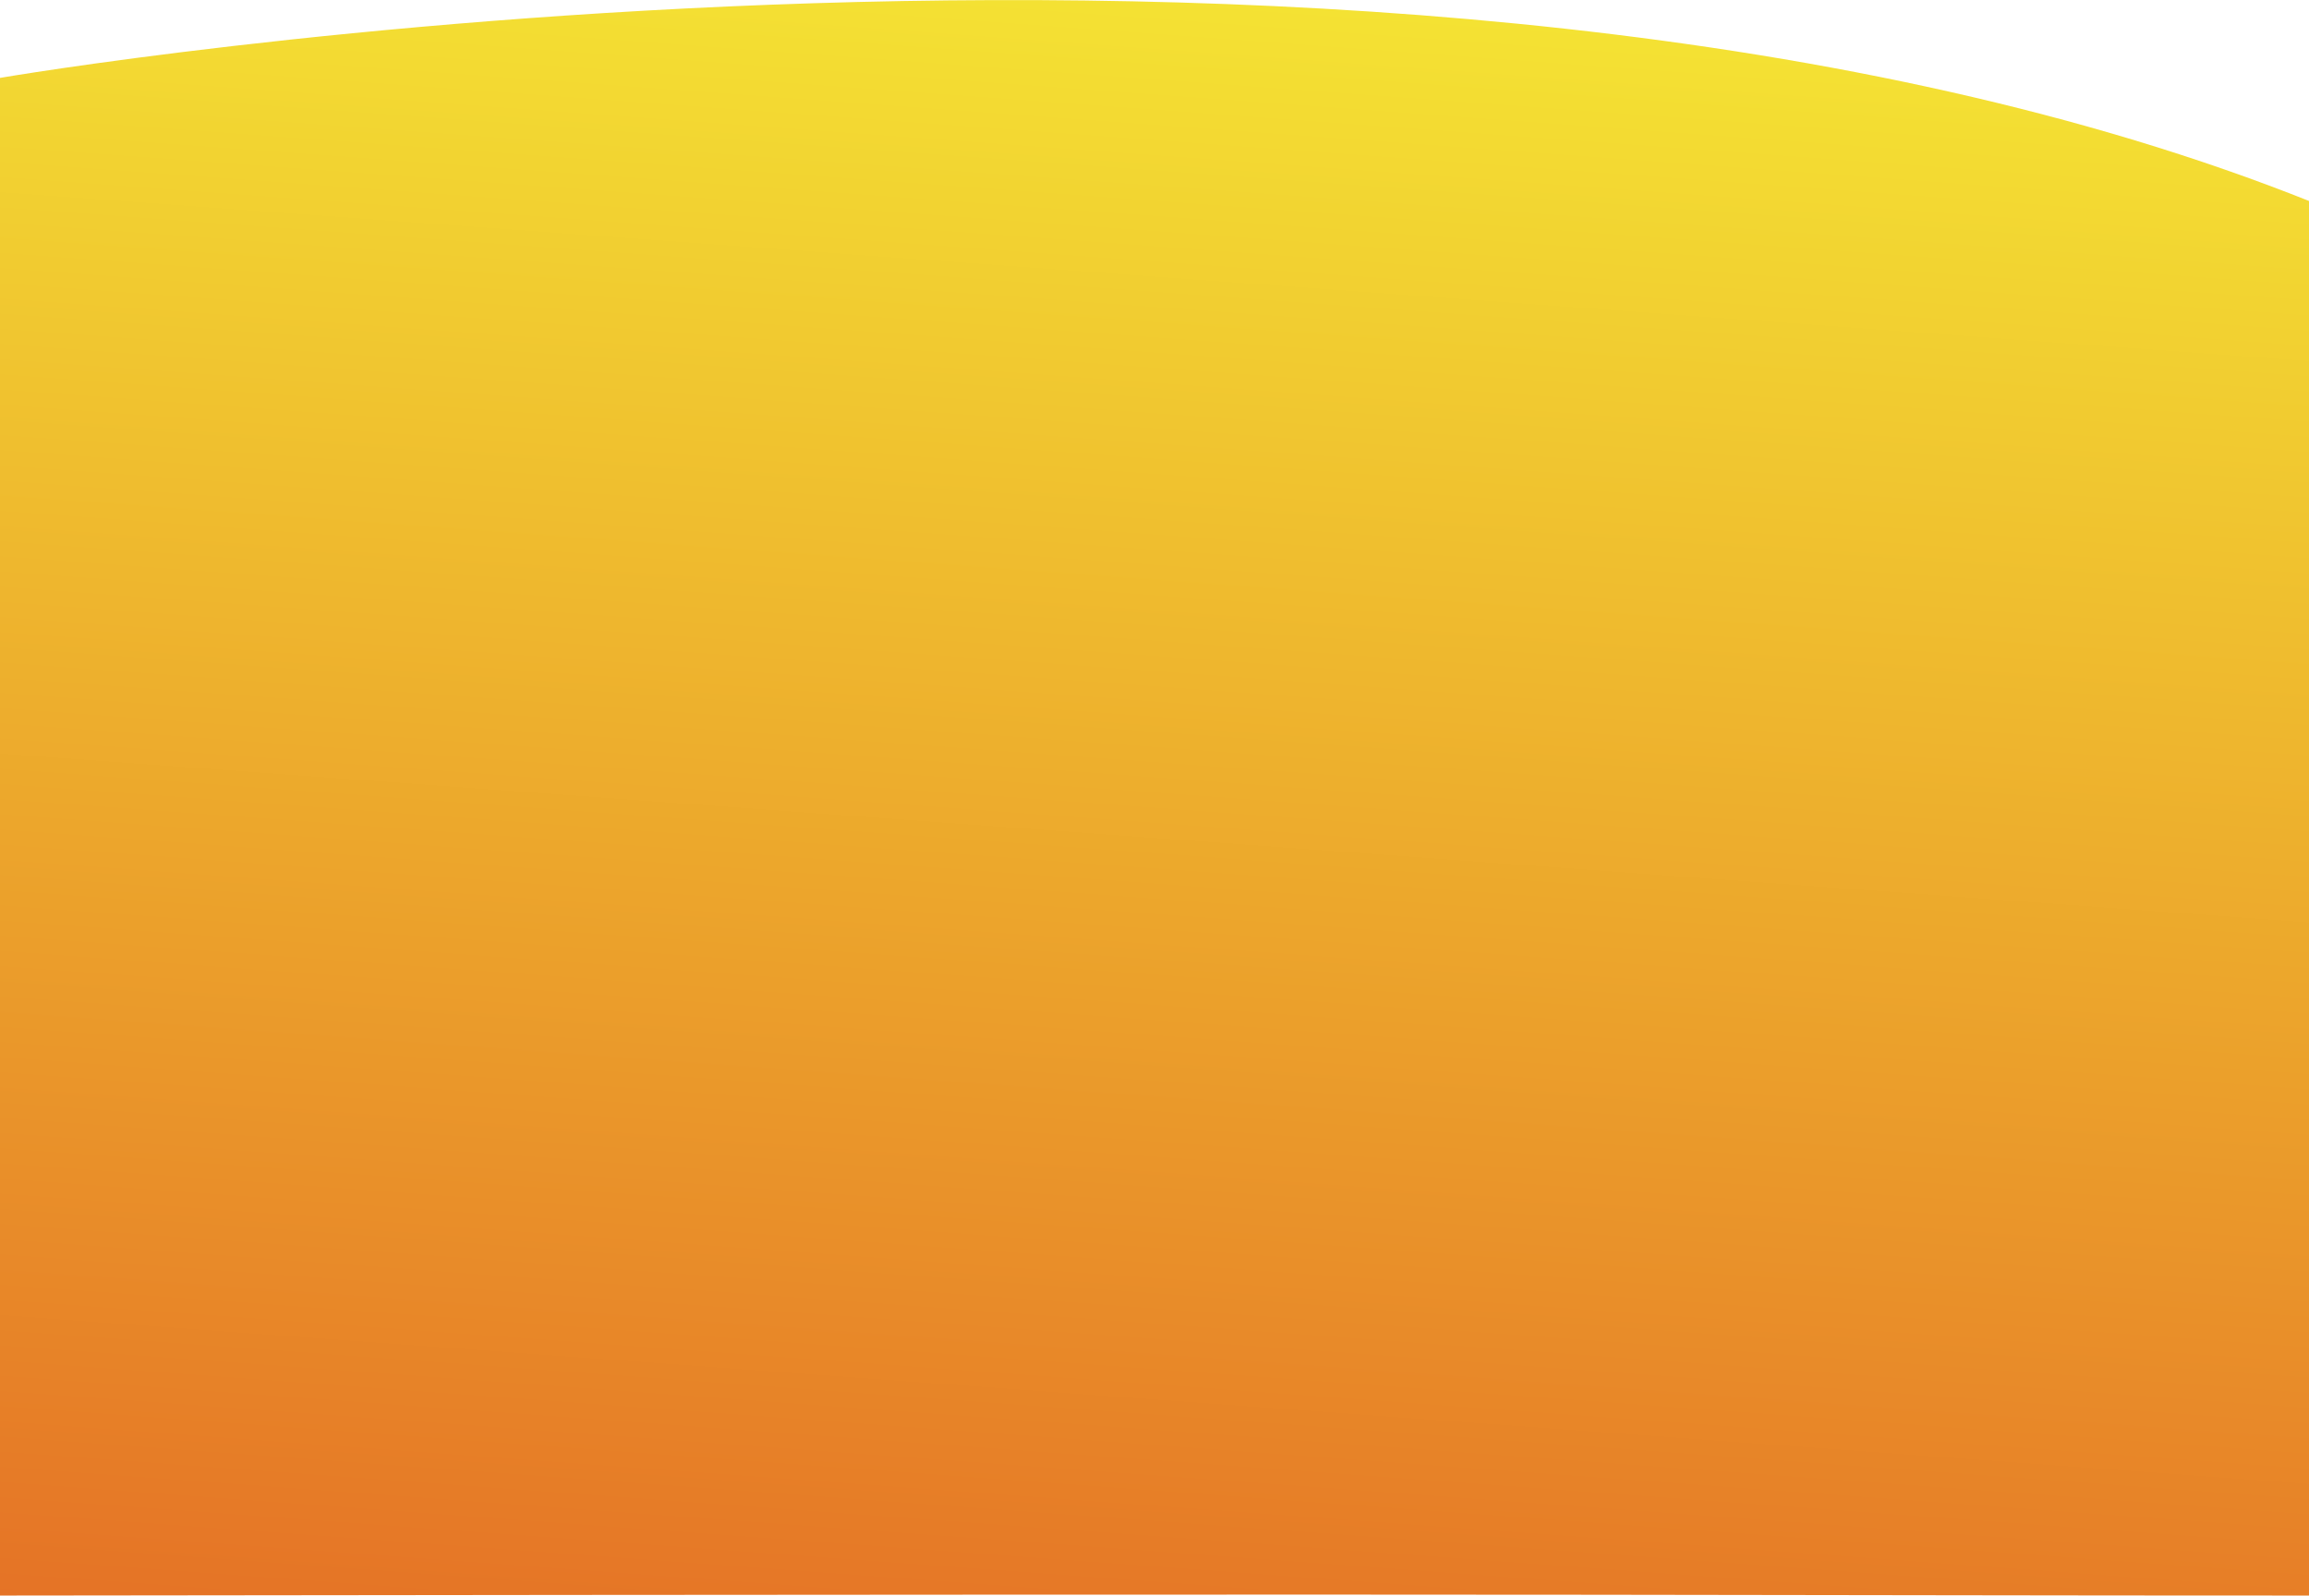
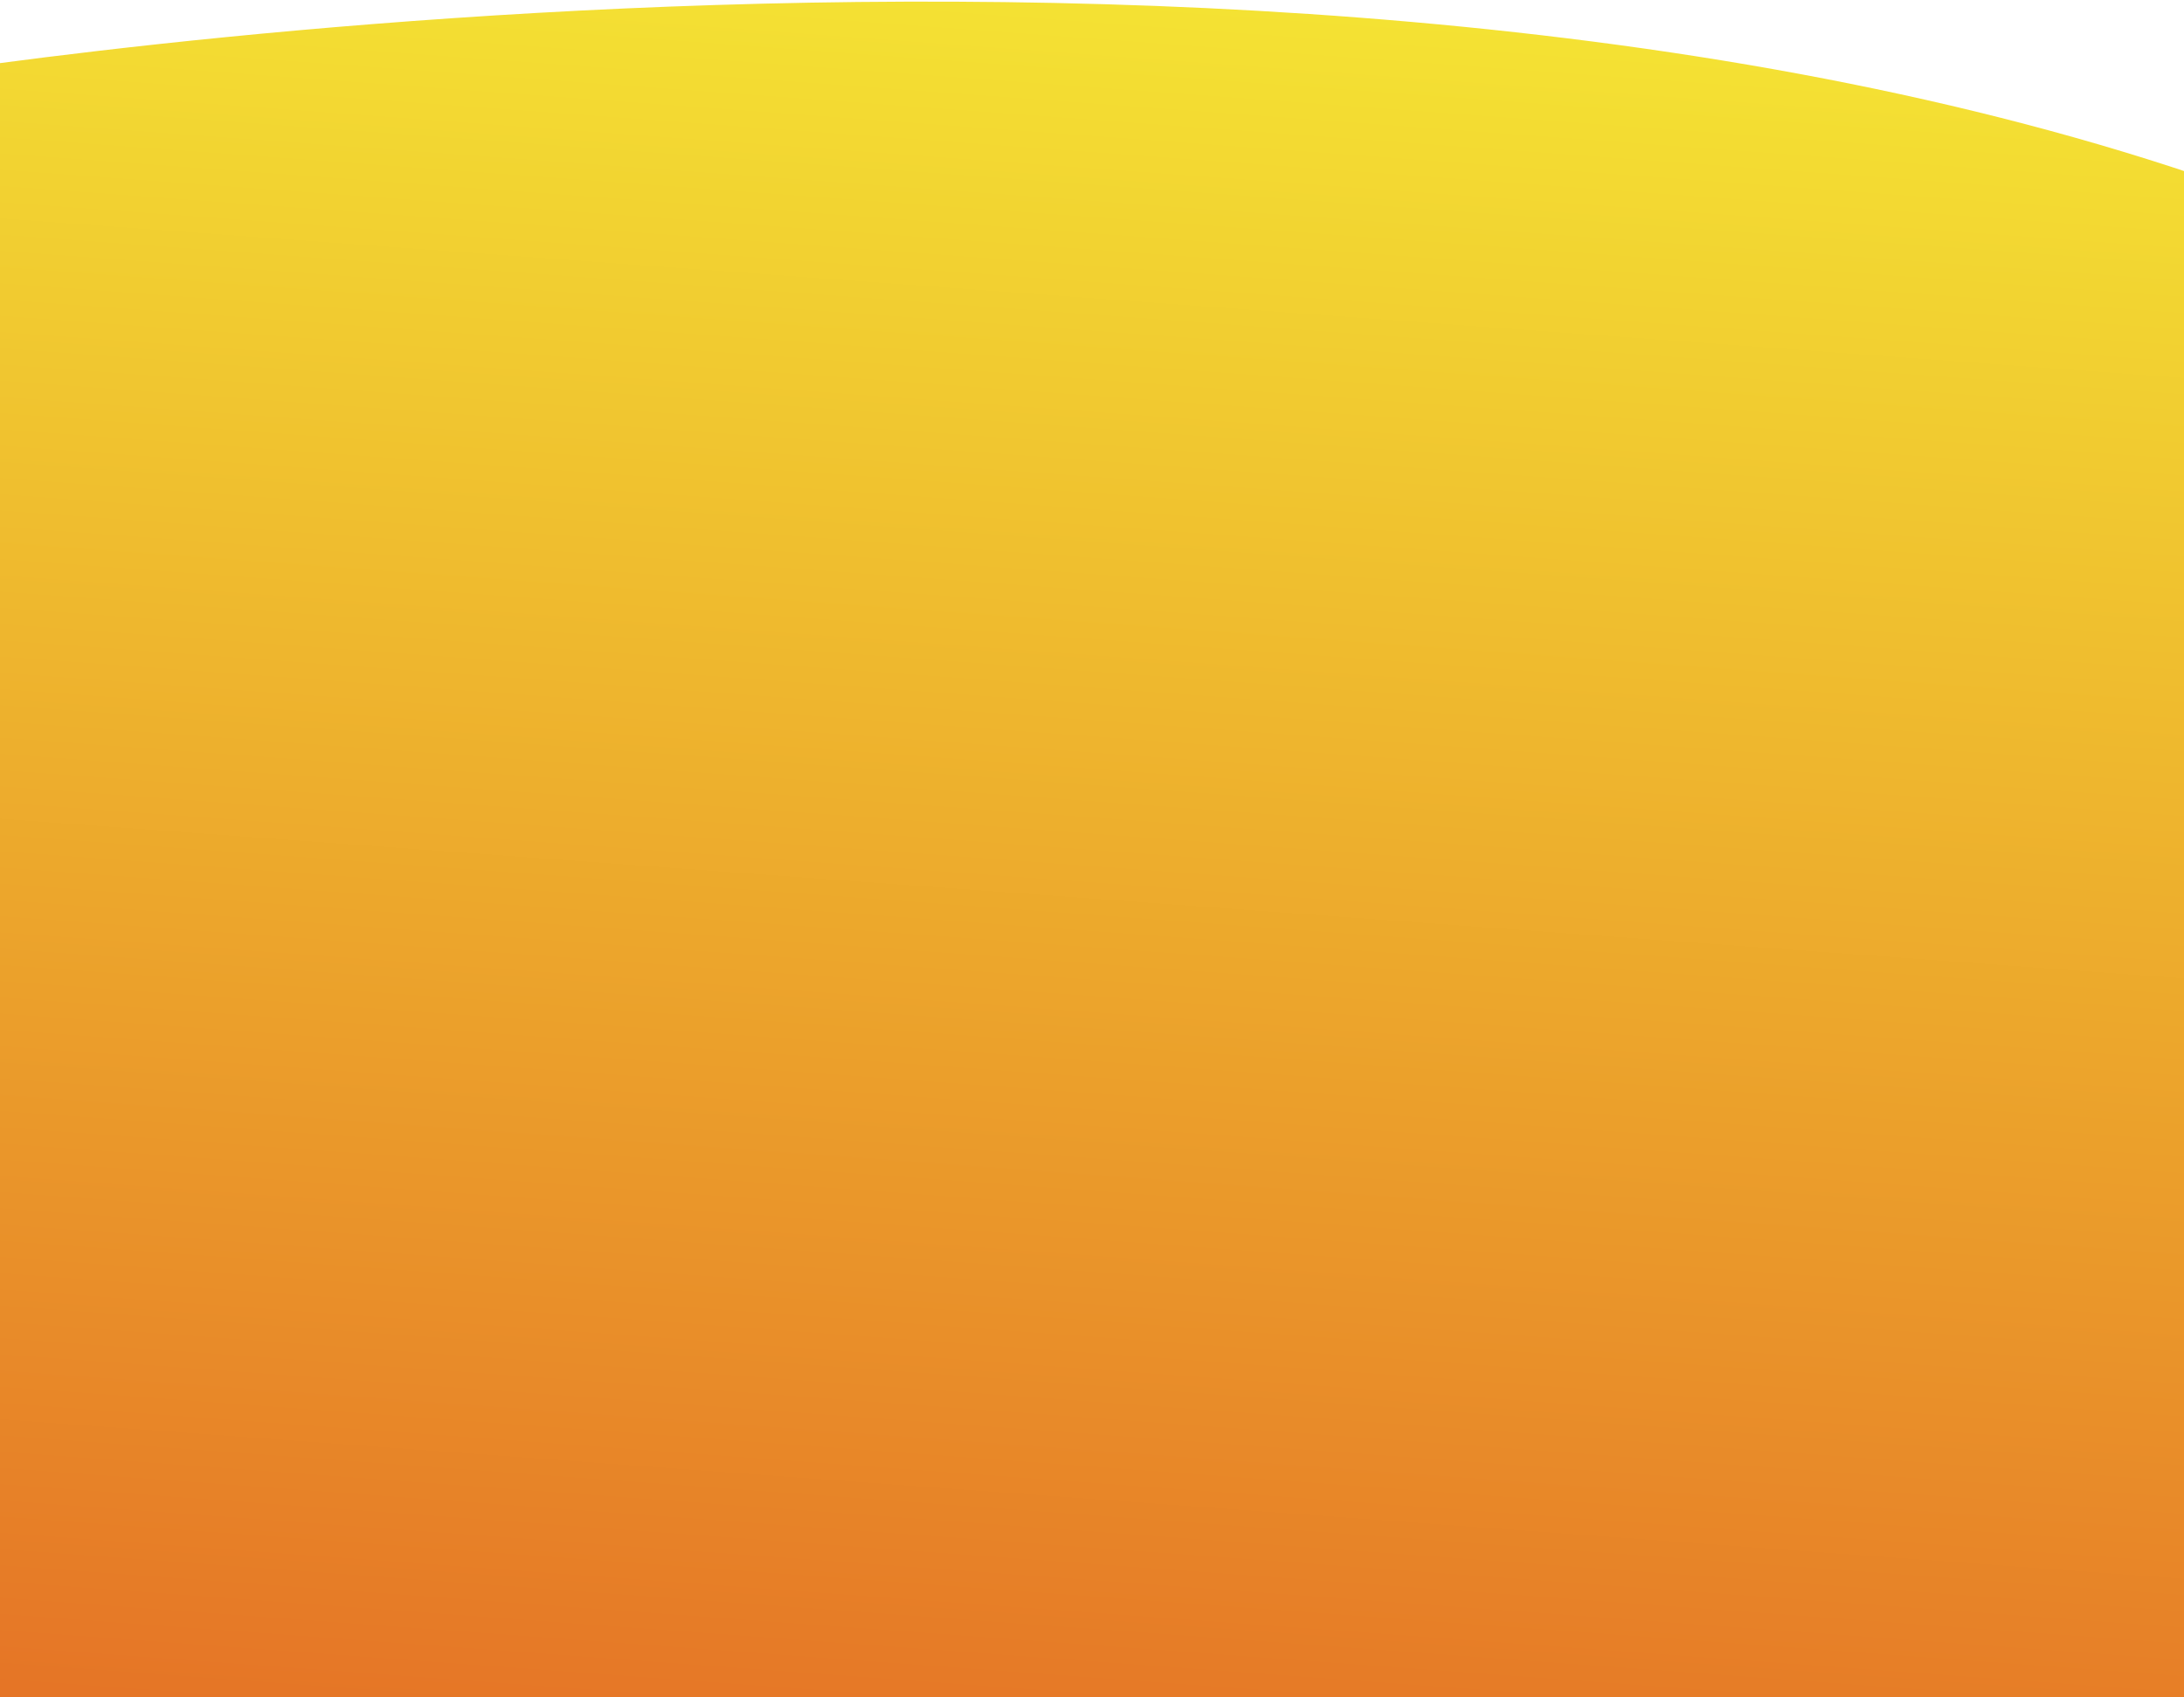
- <svg xmlns="http://www.w3.org/2000/svg" version="1.1" id="Calque_1" x="0px" y="0px" viewBox="0 0 1603.6 1108.1" style="enable-background:new 0 0 1603.6 1108.1;" xml:space="preserve">
-   <style type="text/css">
- 	.st0{fill:url(#SVGID_1_);}
- </style>
-   <linearGradient id="SVGID_1_" gradientUnits="userSpaceOnUse" x1="-2255.304" y1="-4787.797" x2="-2255.304" y2="-4385.671" gradientTransform="matrix(-0.9507 -6.950261e-02 0.2115 -2.8934 -371.9113 -12846.098)">
+ <svg xmlns="http://www.w3.org/2000/svg" version="1.1" x="0px" y="0px" viewBox="0 0 1417.3 1101.1" style="enable-background:new 0 0 1417.3 1101.1;" xml:space="preserve">
+   <linearGradient id="gfp24_section_background_yellow" gradientUnits="userSpaceOnUse" x1="-2348.765" y1="-4788.141" x2="-2348.765" y2="-4386.191" gradientTransform="matrix(-0.9507 -6.950261e-02 0.2115 -2.8934 -559.1772 -12852.77)">
    <stop offset="0" style="stop-color:#E57326" />
    <stop offset="1" style="stop-color:#F4E233" />
  </linearGradient>
-   <path class="st0" d="M1604,1108.1c-404,0-389-1.5-1604,0V54.1c0,0,972-167,1605.2,86.1c14,5.6-0.2,348.9-0.2,348.9L1604,1108.1z" />
+   <path style="fill:url(#gfp24_section_background_yellow);" d="M1503,1109.1c-404,0-384-1.5-1599,0V55.1c0,0,963-167,1596.2,86.1c14,5.6,3.8,348.9,3.8,348.9  L1503,1109.1z" />
</svg>
